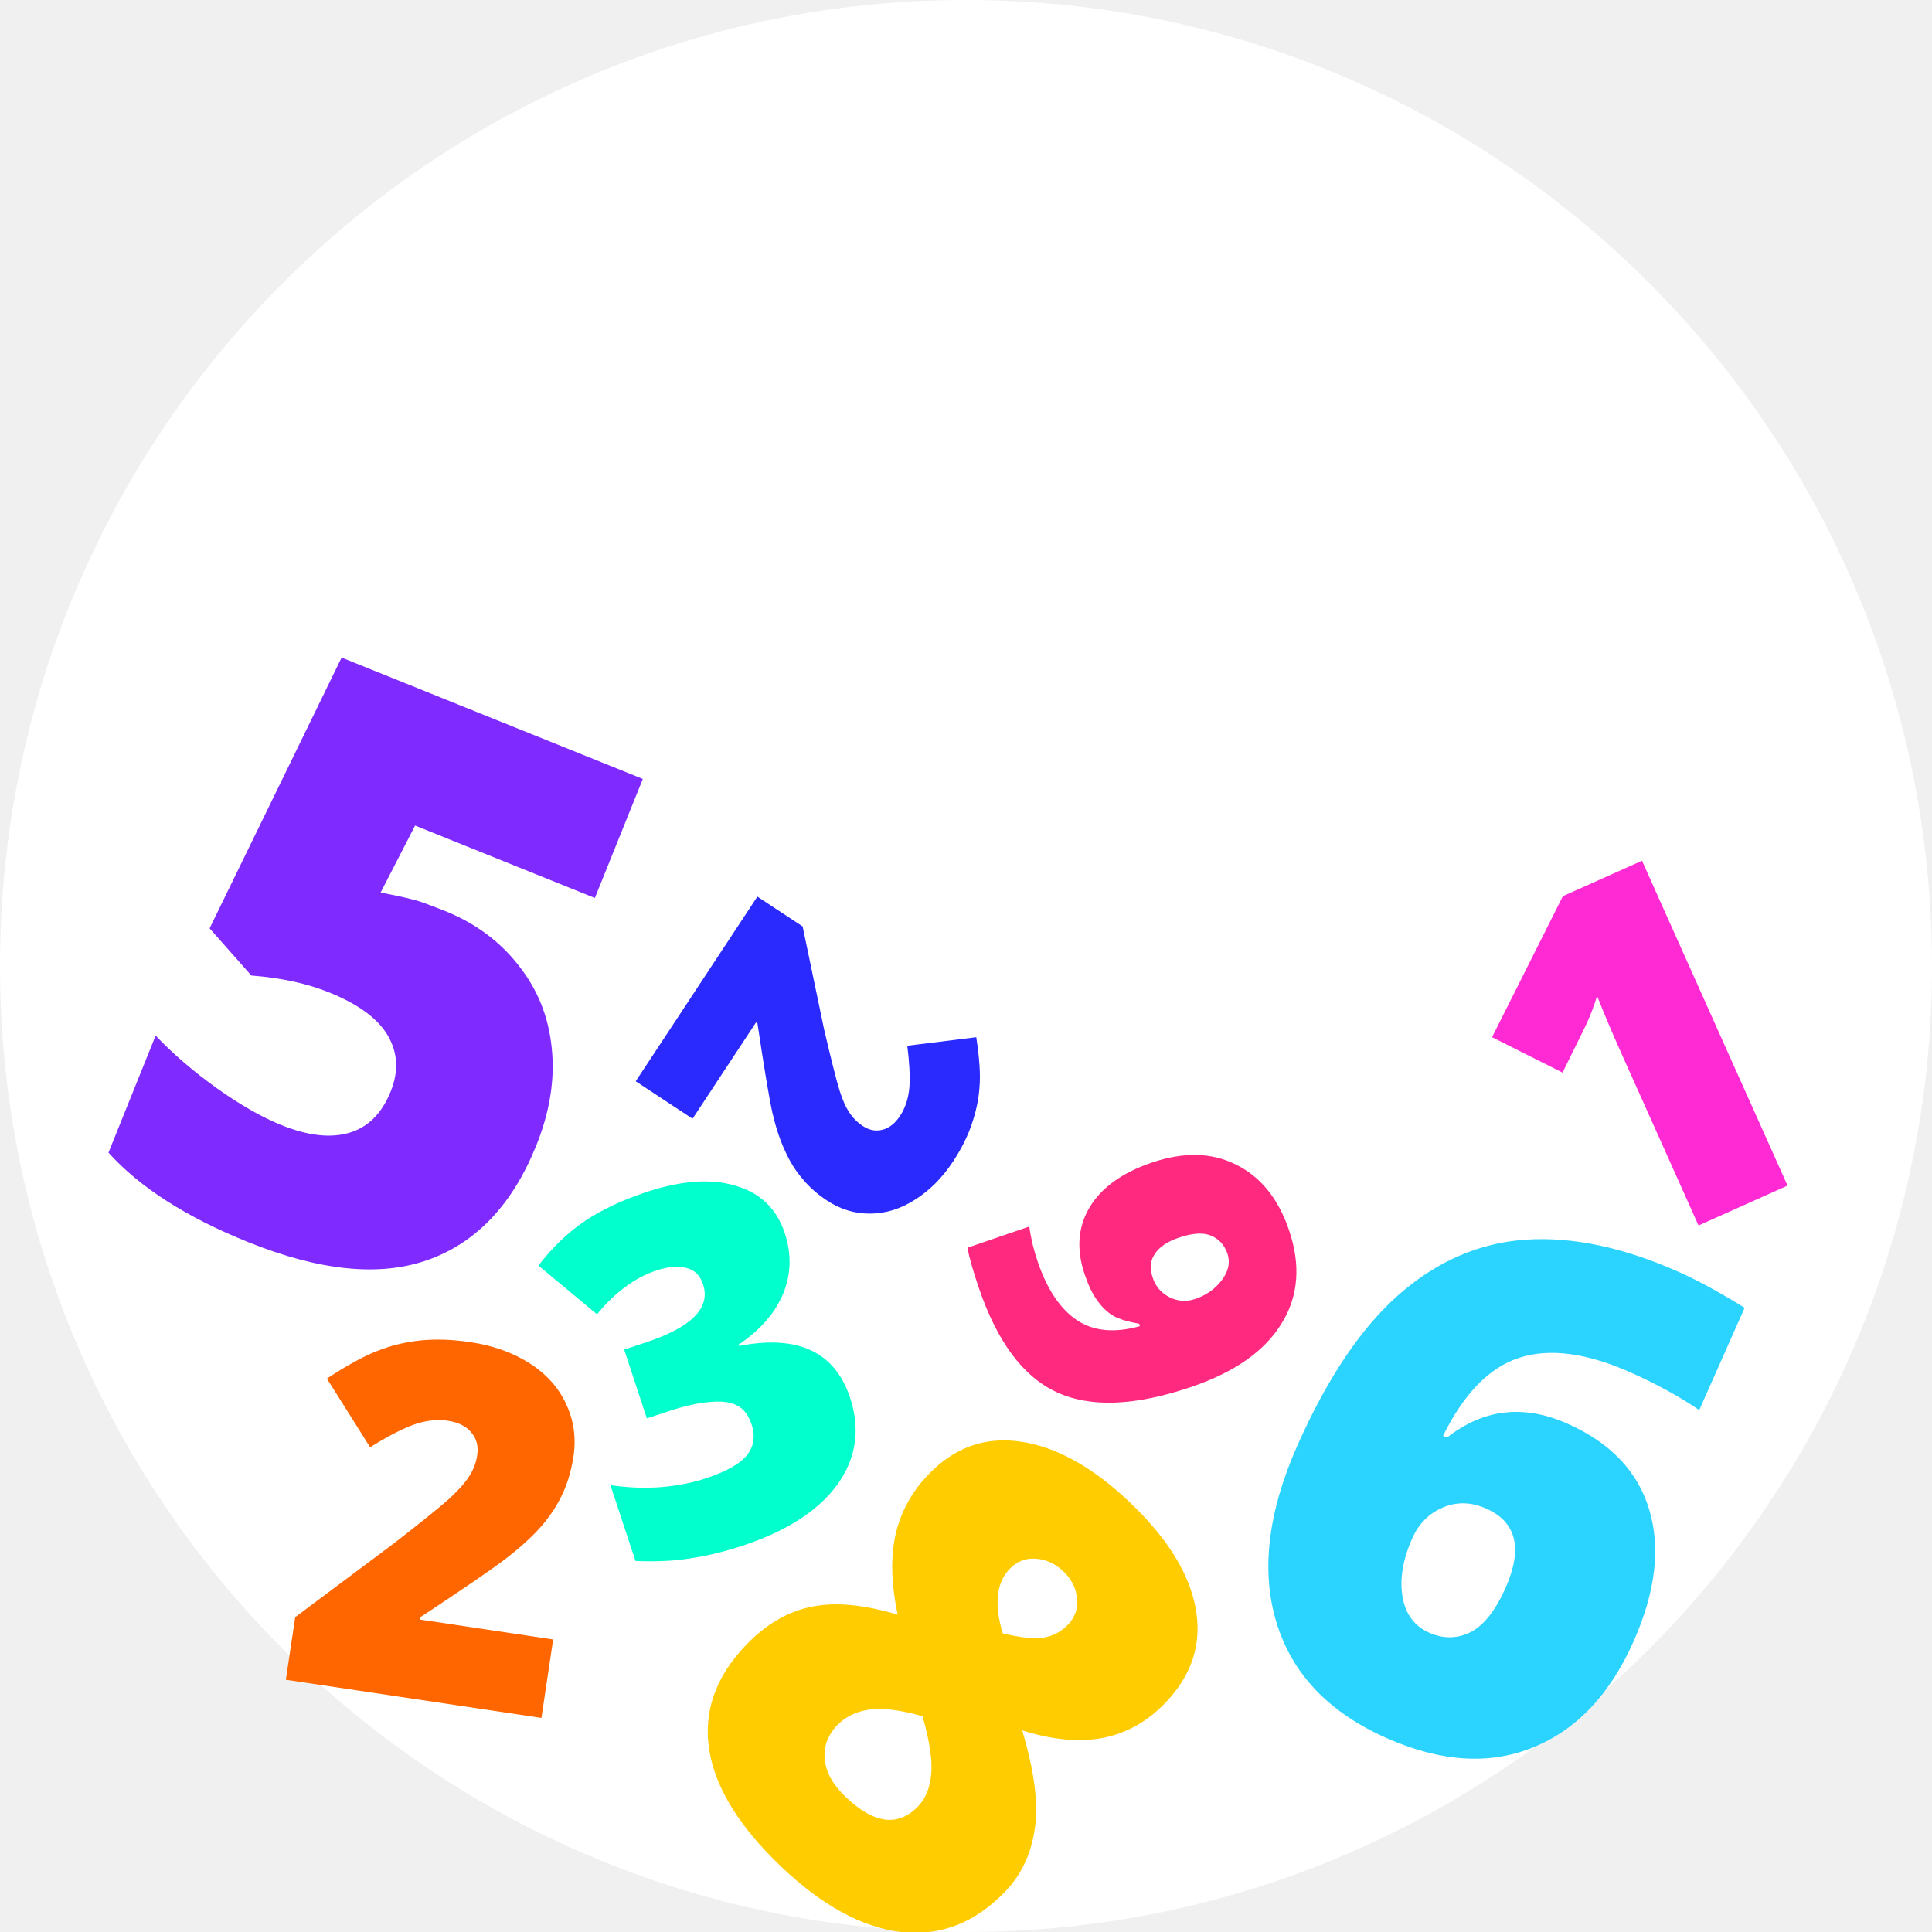
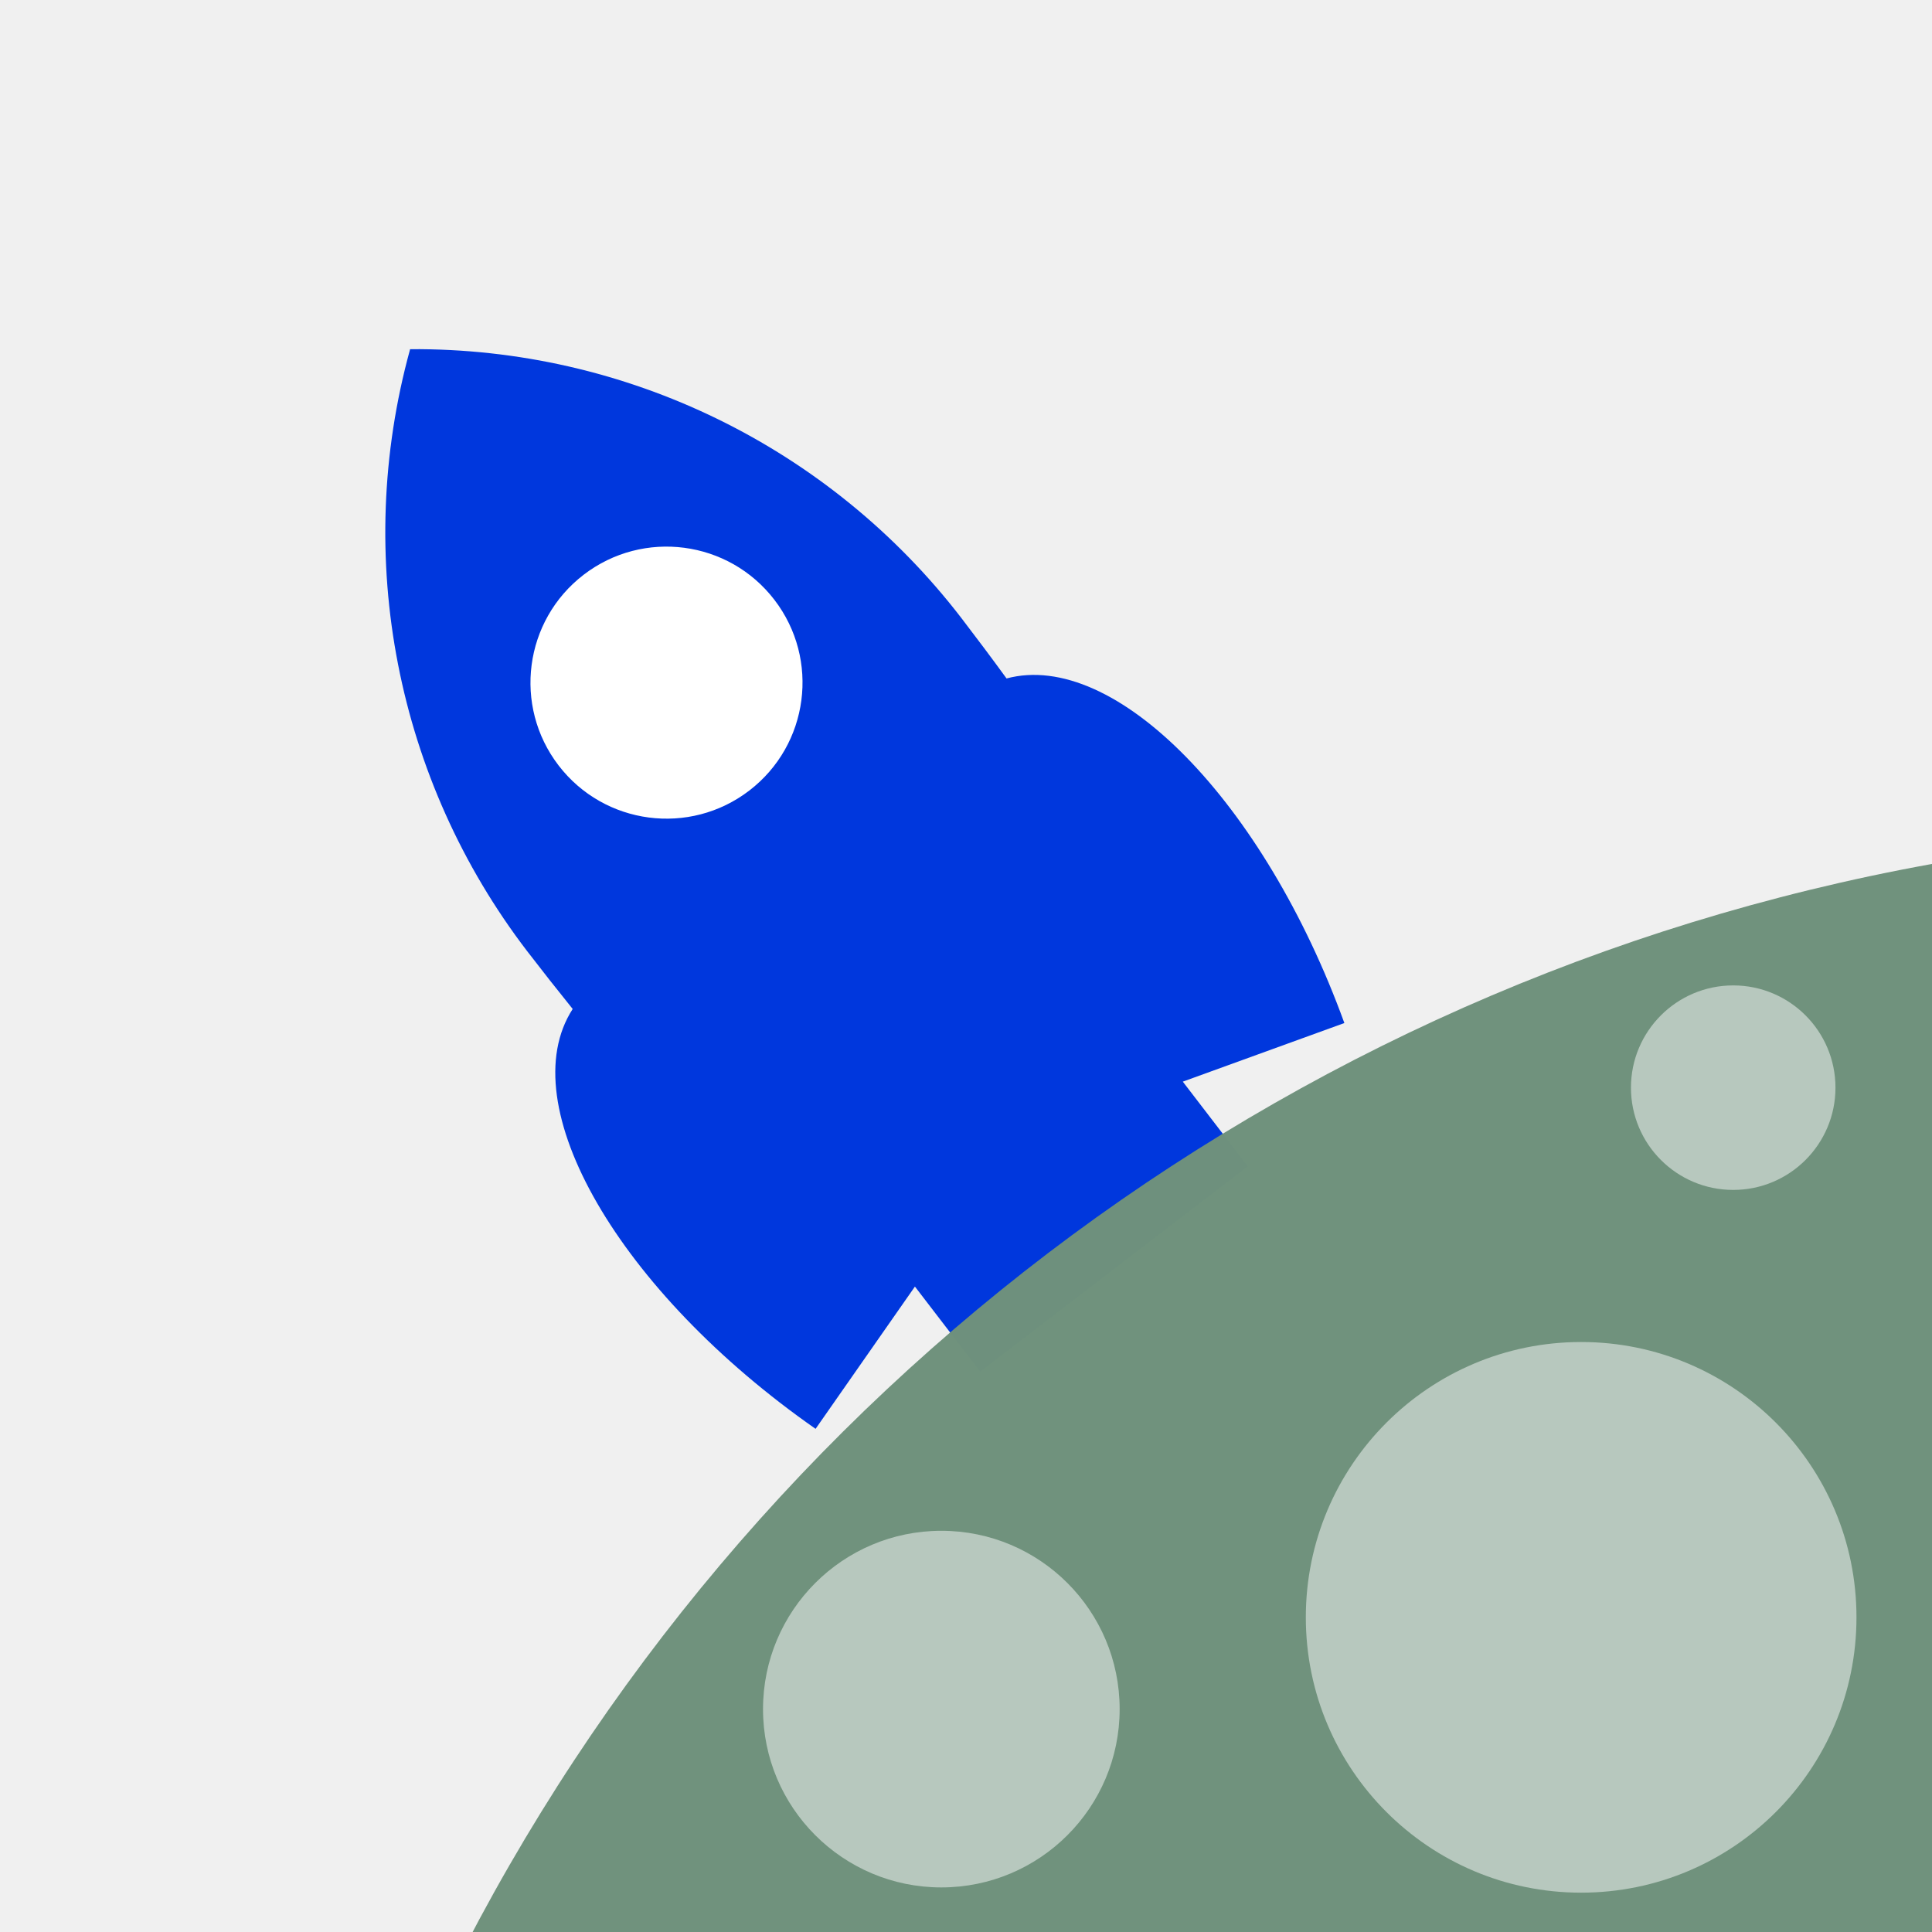
<svg xmlns="http://www.w3.org/2000/svg" width="69.624mm" height="69.624mm" viewBox="0 0 69.624 69.624" version="1.1" id="svg8">
  <defs id="defs2" />
  <g id="layer1" transform="translate(-60.36378,-12.26346)">
-     <circle style="opacity:1;fill:#ffffff;fill-opacity:1;stroke:none;stroke-width:2.065;stroke-linecap:round;stroke-linejoin:round;stroke-miterlimit:4;stroke-dasharray:none;stroke-opacity:1;paint-order:normal" id="path815" cx="95.176" cy="47.075" r="34.812" />
-     <text xml:space="preserve" style="font-style:normal;font-weight:normal;font-size:17.967px;line-height:1.25;font-family:sans-serif;letter-spacing:0px;word-spacing:0px;fill:#ff6600;fill-opacity:1;stroke:none;stroke-width:0.265" x="80.114" y="61.559" id="text819" transform="rotate(8.495761)">
-       <tspan id="tspan817" x="80.114" y="61.559" style="font-style:normal;font-variant:normal;font-weight:800;font-stretch:normal;font-family:'Open Sans';-inkscape-font-specification:'Open Sans Ultra-Bold';fill:#ff6600;fill-opacity:1;stroke-width:0.265">2</tspan>
-     </text>
-     <text transform="rotate(-18.26608)" id="text823" y="91.677" x="56.986" style="font-style:normal;font-weight:normal;font-size:17.967px;line-height:1.25;font-family:sans-serif;letter-spacing:0px;word-spacing:0px;fill:#00ffcc;fill-opacity:1;stroke:none;stroke-width:0.265" xml:space="preserve">
-       <tspan style="font-style:normal;font-variant:normal;font-weight:800;font-stretch:normal;font-family:'Open Sans';-inkscape-font-specification:'Open Sans Ultra-Bold';fill:#00ffcc;fill-opacity:1;stroke-width:0.265" y="91.677" x="56.986" id="tspan821">3</tspan>
-     </text>
-     <text xml:space="preserve" style="font-style:normal;font-weight:normal;font-size:26.736px;line-height:1.25;font-family:sans-serif;letter-spacing:0px;word-spacing:0px;fill:#2ad4ff;fill-opacity:1;stroke:none;stroke-width:0.265" x="123.111" y="23.427" id="text827" transform="rotate(23.93513)">
-       <tspan id="tspan825" x="123.111" y="23.427" style="font-style:normal;font-variant:normal;font-weight:800;font-stretch:normal;font-family:'Open Sans';-inkscape-font-specification:'Open Sans Ultra-Bold';fill:#2ad4ff;fill-opacity:1;stroke-width:0.265">6</tspan>
-     </text>
-     <text xml:space="preserve" style="font-style:normal;font-weight:normal;font-size:24.767px;line-height:1.25;font-family:sans-serif;letter-spacing:0px;word-spacing:0px;fill:#ffcc00;fill-opacity:1;stroke:none;stroke-width:0.265" x="111.687" y="-3.761" id="text839" transform="rotate(43.63868)">
-       <tspan id="tspan837" x="111.687" y="-3.761" style="font-style:normal;font-variant:normal;font-weight:800;font-stretch:normal;font-family:'Open Sans';-inkscape-font-specification:'Open Sans Ultra-Bold';fill:#ffcc00;fill-opacity:1;stroke-width:0.265">8</tspan>
-     </text>
-     <text transform="rotate(-24.13451)" id="text843" y="101.206" x="83.126" style="font-style:normal;font-weight:normal;font-size:17.967px;line-height:1.25;font-family:sans-serif;letter-spacing:0px;word-spacing:0px;fill:#ff2ad4;fill-opacity:1;stroke:none;stroke-width:0.265" xml:space="preserve">
-       <tspan style="font-style:normal;font-variant:normal;font-weight:800;font-stretch:normal;font-family:'Open Sans';-inkscape-font-specification:'Open Sans Ultra-Bold';fill:#ff2ad4;fill-opacity:1;stroke-width:0.265" y="101.206" x="83.126" id="tspan841">1</tspan>
-     </text>
-     <text xml:space="preserve" style="font-style:normal;font-weight:normal;font-size:28.737px;line-height:1.25;font-family:sans-serif;letter-spacing:0px;word-spacing:0px;fill:#7f2aff;fill-opacity:1;stroke:none;stroke-width:0.265" x="78.41" y="26.71" id="text855" transform="rotate(21.94535)">
-       <tspan id="tspan853" x="78.41" y="26.71" style="font-style:normal;font-variant:normal;font-weight:800;font-stretch:normal;font-family:'Open Sans';-inkscape-font-specification:'Open Sans Ultra-Bold';fill:#7f2aff;fill-opacity:1;stroke-width:0.265">5</tspan>
-     </text>
-     <text transform="rotate(123.3765)" id="text859" y="-97.724" x="-11.455" style="font-style:normal;font-weight:normal;font-size:15.378px;line-height:1.25;font-family:sans-serif;letter-spacing:0px;word-spacing:0px;fill:#2a2aff;fill-opacity:1;stroke:none;stroke-width:0.265" xml:space="preserve">
-       <tspan style="font-style:normal;font-variant:normal;font-weight:800;font-stretch:normal;font-family:'Open Sans';-inkscape-font-specification:'Open Sans Ultra-Bold';fill:#2a2aff;fill-opacity:1;stroke-width:0.265" y="-97.724" x="-11.455" id="tspan857">2</tspan>
-     </text>
-     <text xml:space="preserve" style="font-style:normal;font-weight:normal;font-size:15.378px;line-height:1.25;font-family:sans-serif;letter-spacing:0px;word-spacing:0px;fill:#ff2a7f;fill-opacity:1;stroke:none;stroke-width:0.265" x="83.845" y="-71.636" id="text863" transform="rotate(71.10289)">
-       <tspan id="tspan861" x="83.845" y="-71.636" style="font-style:normal;font-variant:normal;font-weight:800;font-stretch:normal;font-family:'Open Sans';-inkscape-font-specification:'Open Sans Ultra-Bold';fill:#ff2a7f;fill-opacity:1;stroke-width:0.265">9</tspan>
-     </text>
+     <path style="opacity:1;fill:#0037dd;fill-opacity:1;stroke:none;stroke-width:1.365;stroke-linecap:round;stroke-linejoin:round;stroke-miterlimit:4;stroke-dasharray:none;stroke-opacity:1;paint-order:normal" d="m 75.129,24.855 0.008,0.015 c -2.058,7.487 -0.495,15.507 4.226,21.673 0.543,0.706 1.089,1.4 1.639,2.081 a 15.85,7.521 34.929 0 0 8.753,15.131 l 3.58,-5.127 2.353,3.067 9.643,-7.4 -2.342,-3.052 5.822,-2.112 A 15.85,7.521 70.065 0 0 96.637,36.713 c -0.528,-0.726 -1.072,-1.451 -1.627,-2.176 -4.74,-6.162 -12.093,-9.748 -19.867,-9.69 l 0.014,0.016 c -0.002,-4.36e-4 -0.003,-0.001 -0.005,-0.001 l -0.009,-0.014 c -9.3e-4,0.003 -0.002,0.007 -0.003,0.011 -0.004,-8.44e-4 -0.007,-0.002 -0.011,-0.002 z" id="path829" />
+     <circle style="opacity:1;fill:#ffffff;fill-opacity:1;stroke:none;stroke-width:2.065;stroke-linecap:round;stroke-linejoin:round;stroke-miterlimit:4;stroke-dasharray:none;stroke-opacity:1;paint-order:normal" id="path847" cx="44.5" cy="80.617" r="4.902" transform="rotate(-37.50271)" />
+     <path style="opacity:0.99;fill:#6f917c;fill-opacity:1;stroke:none;stroke-width:7.805;stroke-linecap:round;stroke-linejoin:round;stroke-miterlimit:4;stroke-dasharray:none;stroke-opacity:1;paint-order:normal" d="M 267.143 116.982 A 281.429 281.429 0 0 0 61.432 268.859 L 259.375 268.859 C 263.678 268.859 267.143 265.395 267.143 261.092 L 267.143 116.982 z " transform="matrix(0.2645833,0,0,0.2645833,60.36378,12.26346)" id="path814" />
+     <circle style="opacity:1;fill:#b7c8be;fill-opacity:1;stroke:none;stroke-width:2.065;stroke-linecap:round;stroke-linejoin:round;stroke-miterlimit:4;stroke-dasharray:none;stroke-opacity:1;paint-order:normal" id="path821" cx="94.287" cy="73.855" r="6.426" />
+     <circle r="9.922" cy="70.548" cx="117.344" id="circle823" style="opacity:1;fill:#b7c8be;fill-opacity:1;stroke:none;stroke-width:2.065;stroke-linecap:round;stroke-linejoin:round;stroke-miterlimit:4;stroke-dasharray:none;stroke-opacity:1;paint-order:normal" />
+     <circle style="opacity:1;fill:#b7c8be;fill-opacity:1;stroke:none;stroke-width:2.065;stroke-linecap:round;stroke-linejoin:round;stroke-miterlimit:4;stroke-dasharray:none;stroke-opacity:1;paint-order:normal" id="circle825" cx="122.824" cy="51.46" r="3.685" />
  </g>
</svg>
